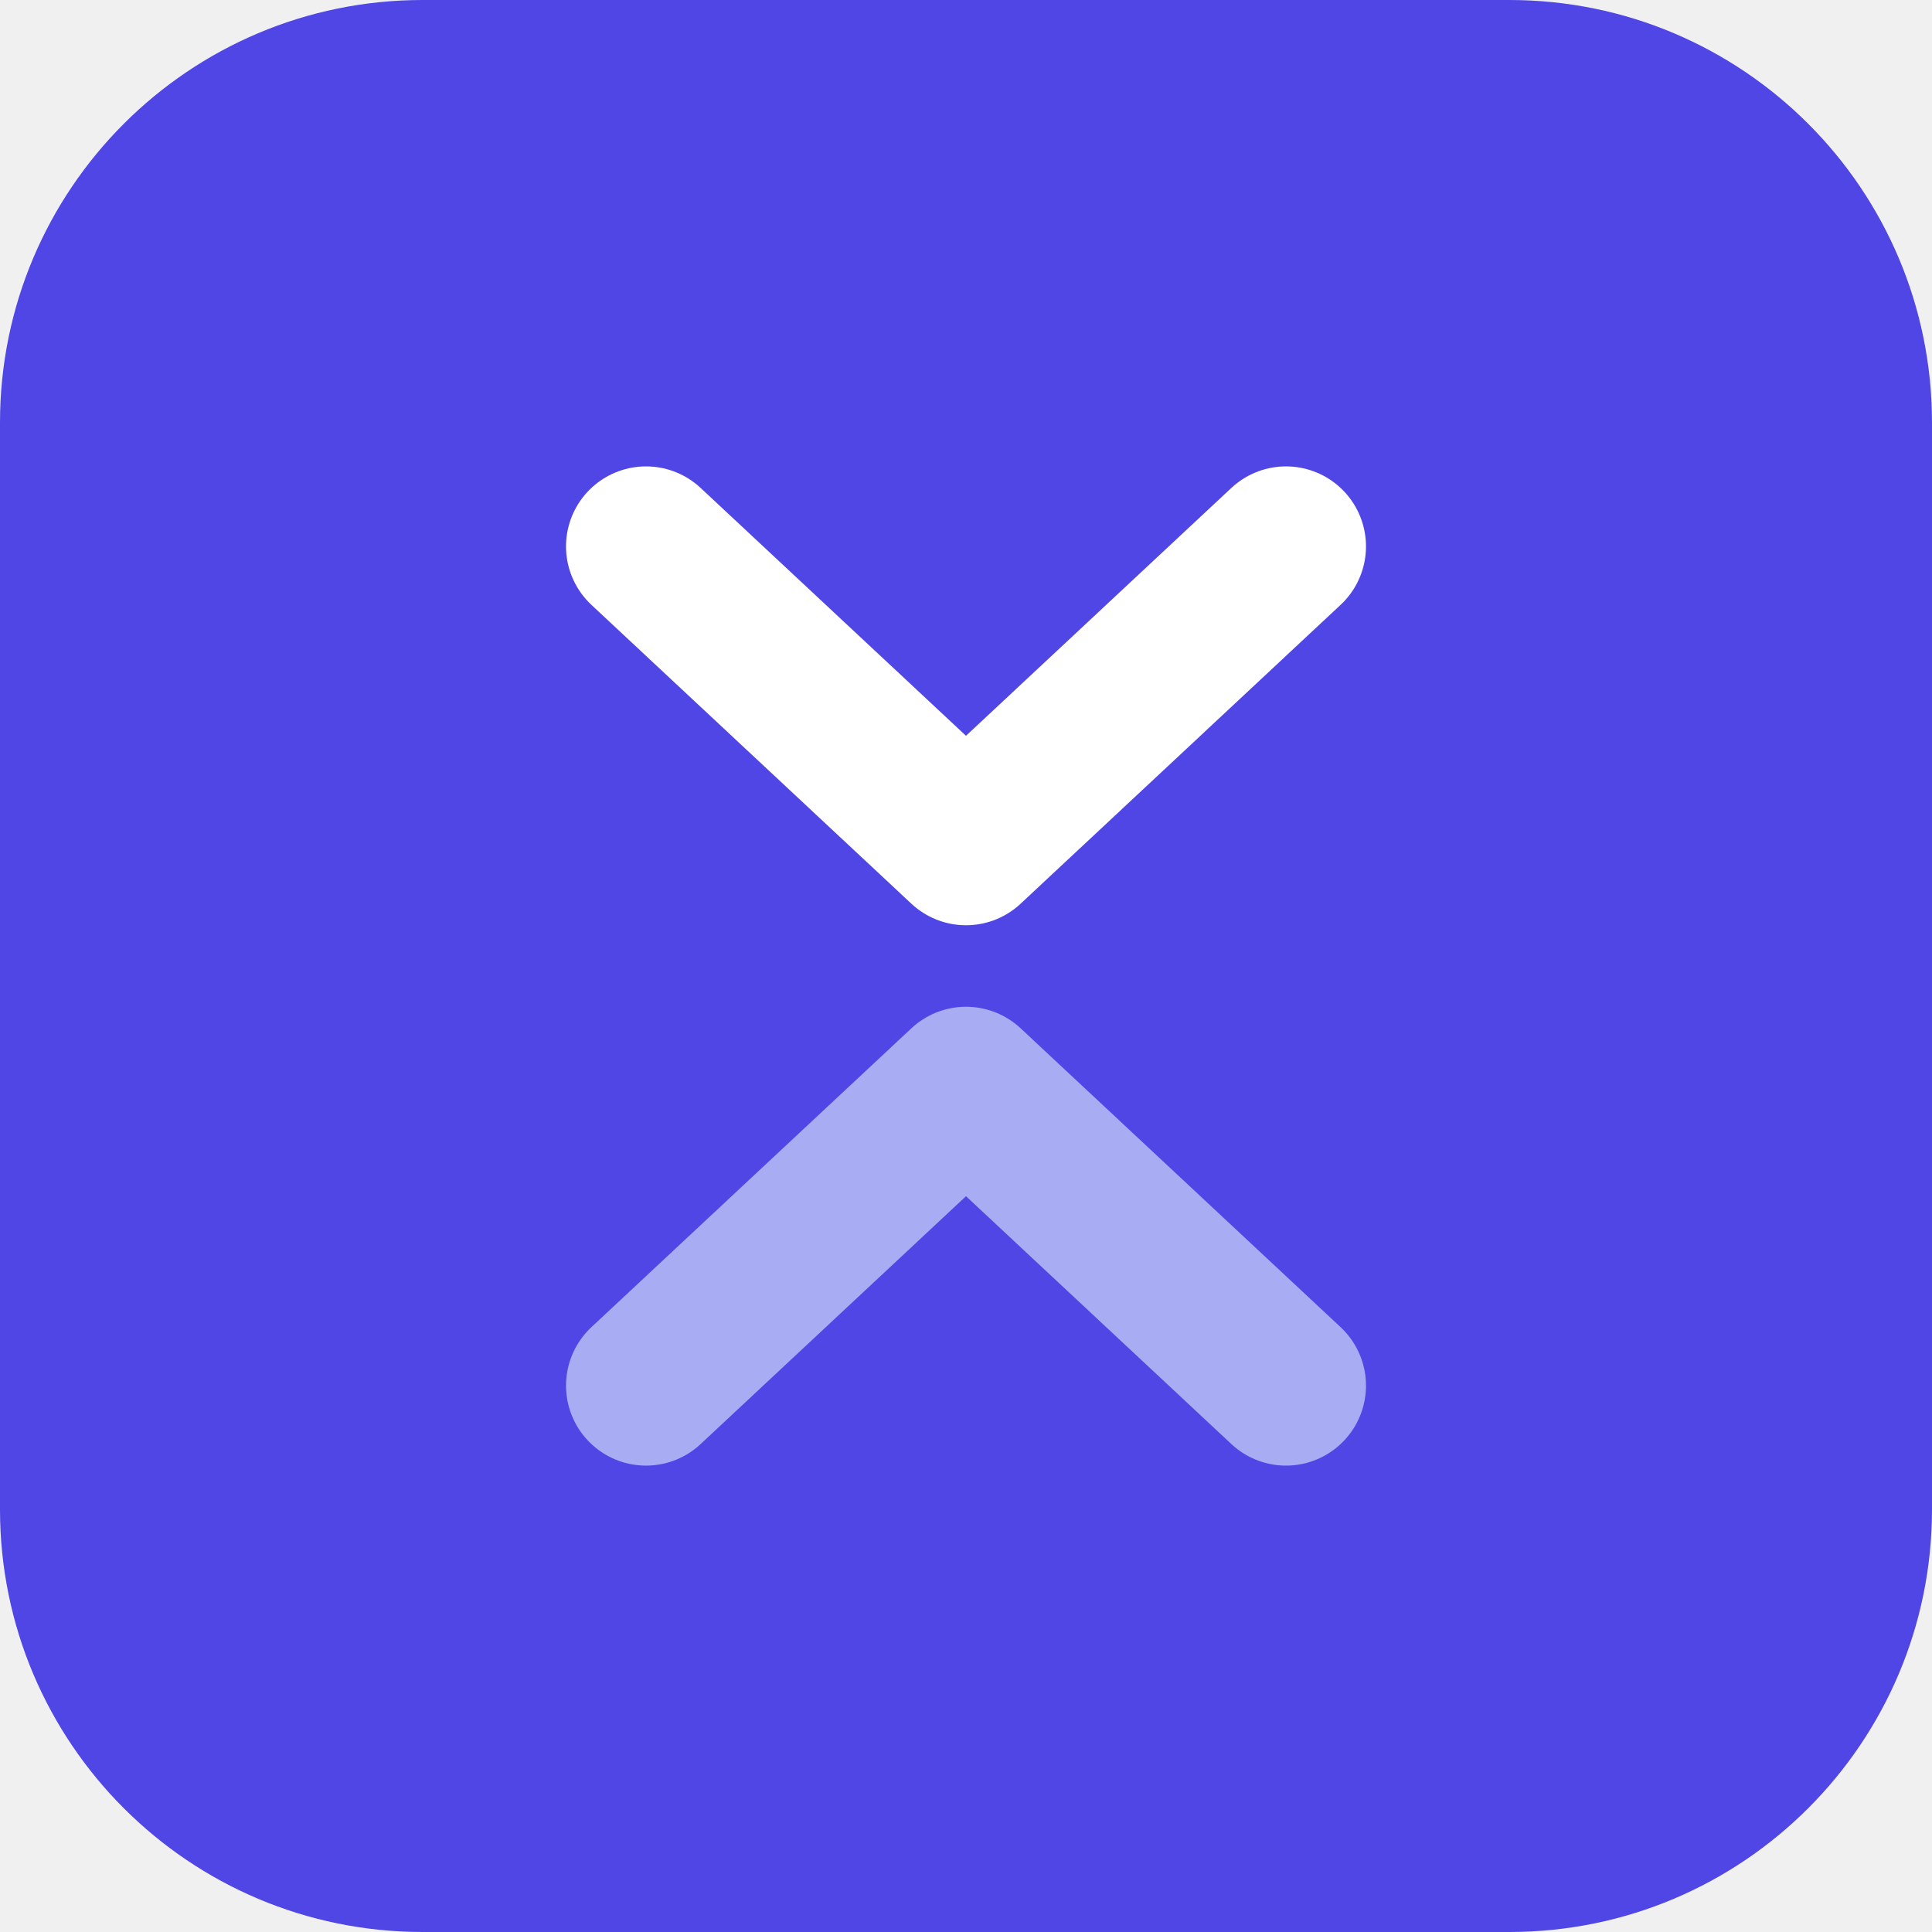
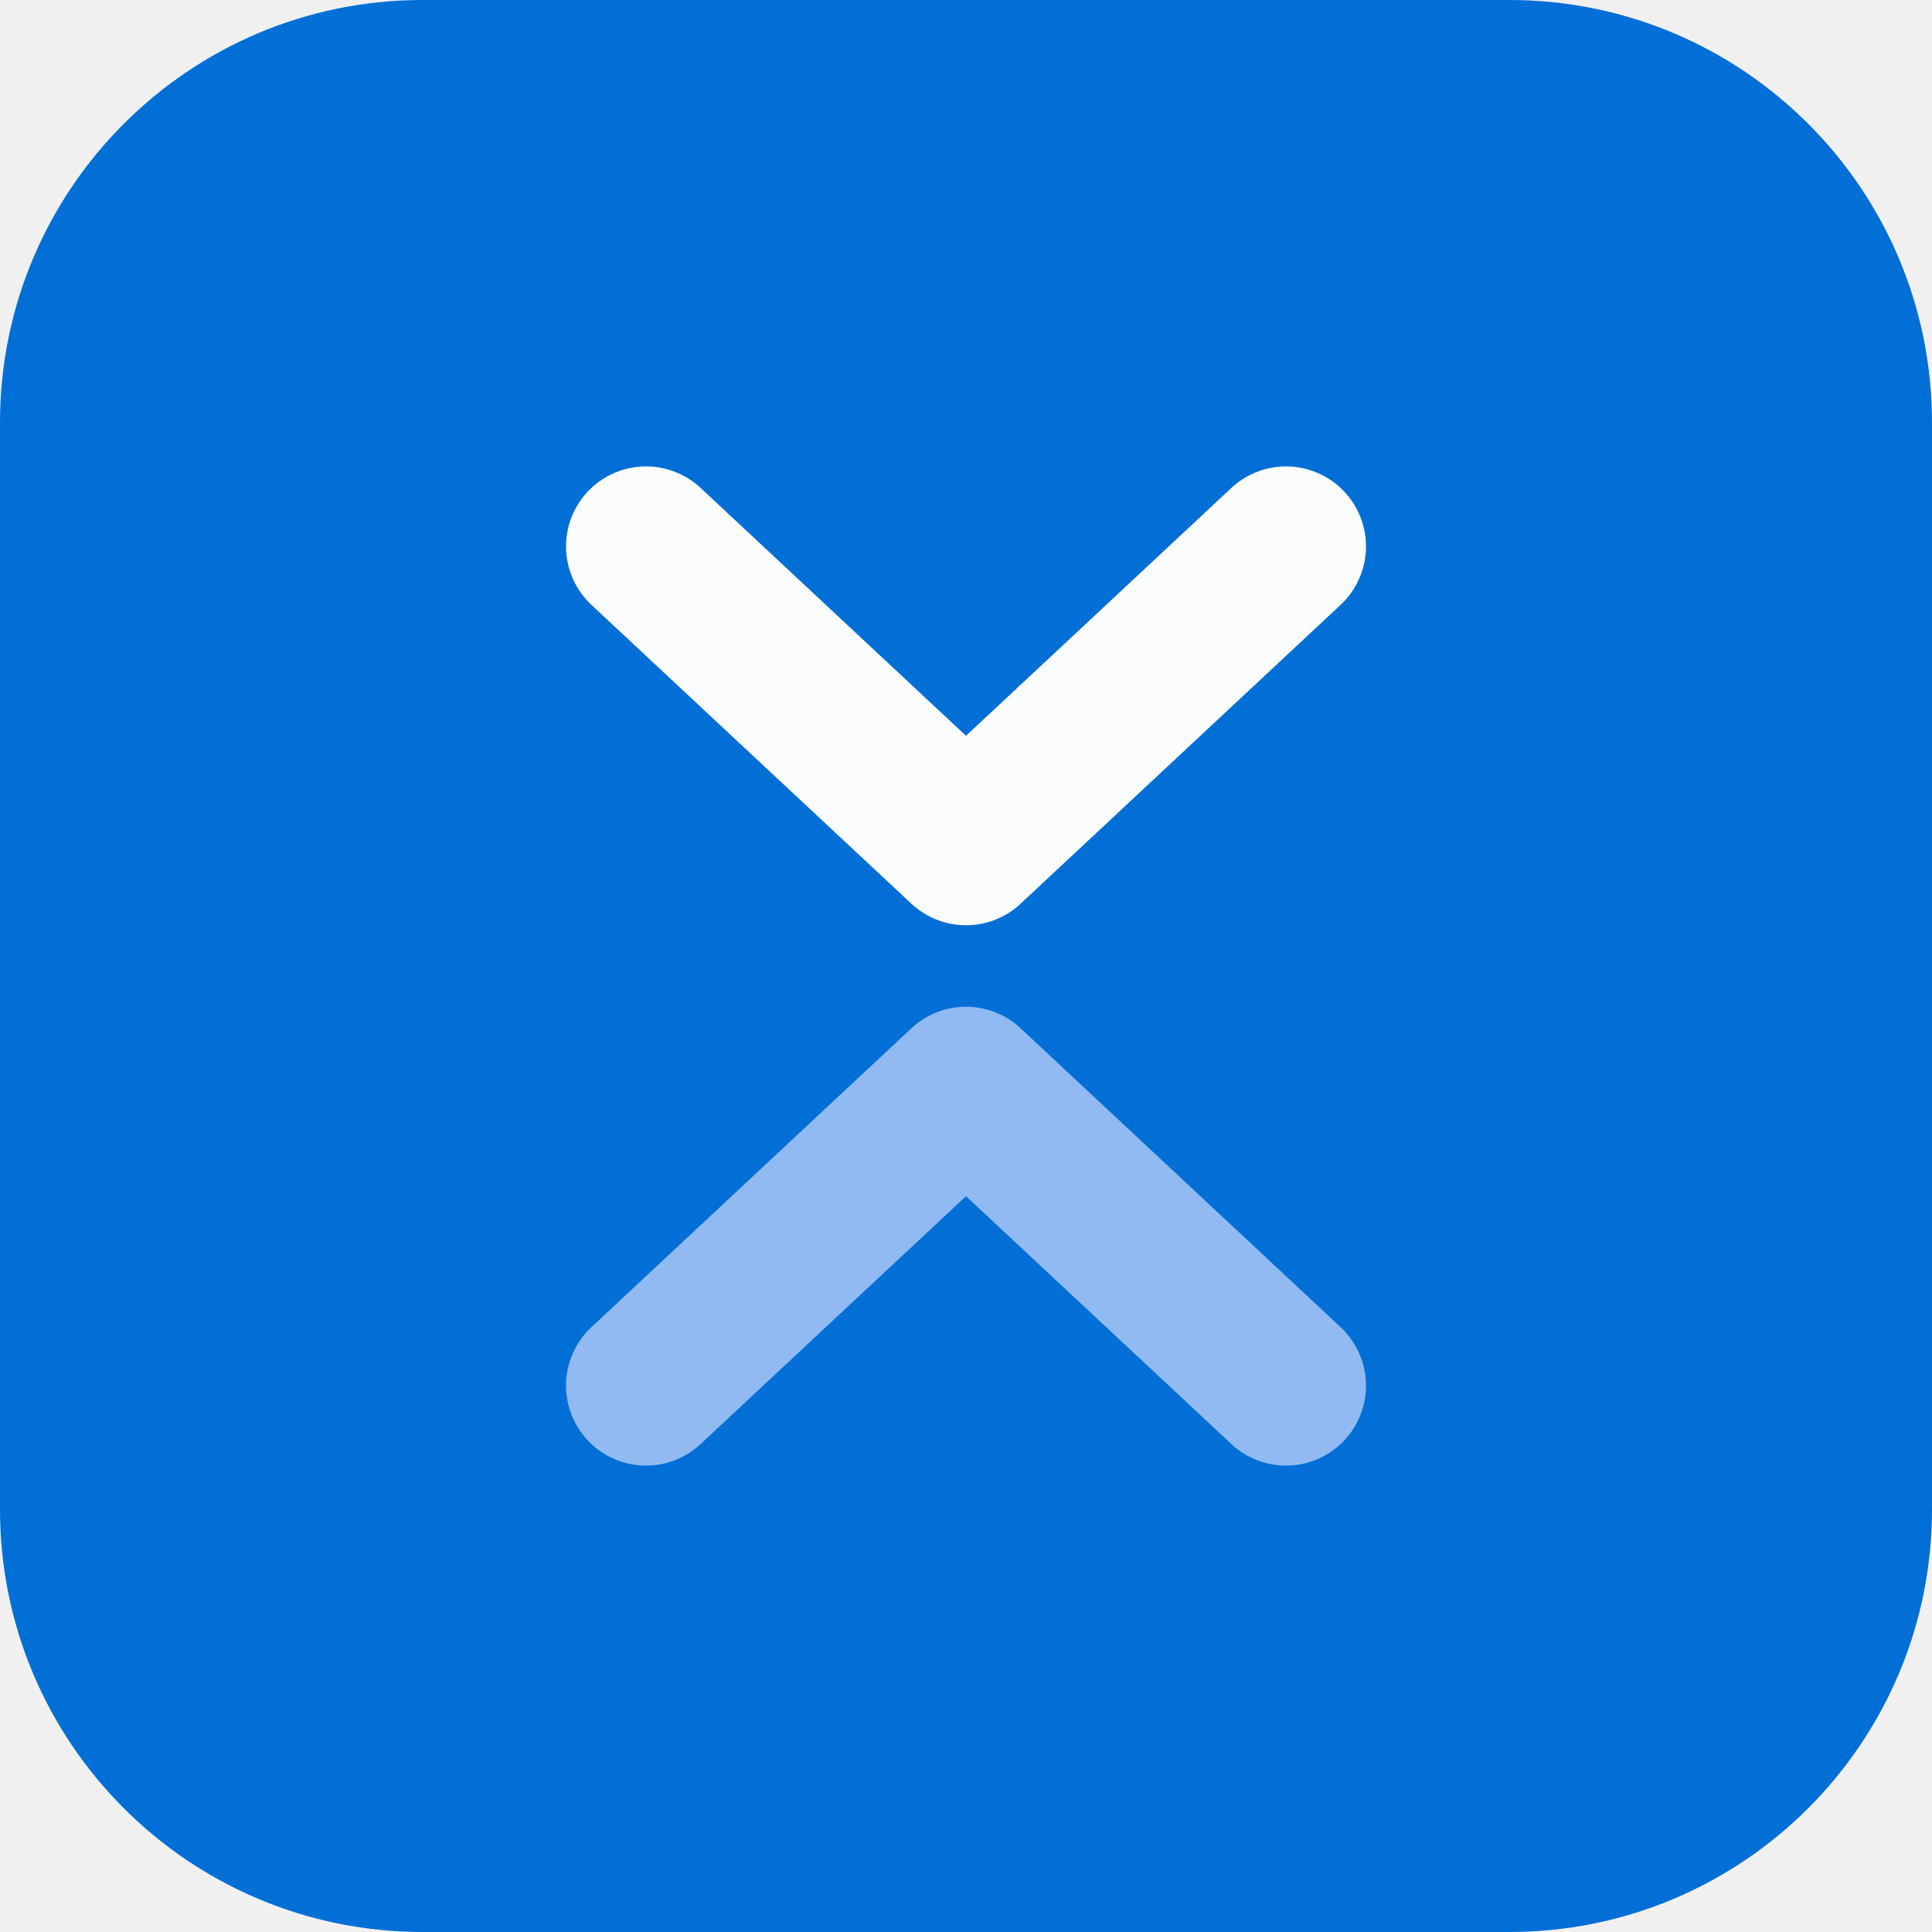
<svg xmlns="http://www.w3.org/2000/svg" viewBox="0 0 64 64" width="256" height="256">
-   <rect width="64" height="64" rx="14" fill="#4F46E5" />
+   <rect width="64" height="64" rx="14" fill="#026FD7" />
  <g fill="none" stroke-width="5.3" stroke-linecap="round" stroke-linejoin="round">
-     <path d="M21.4 18.1 32 28 42.6 18.1" stroke="#FFFFFF" />
-     <path d="M21.4 45.9 32 36 42.6 45.9" stroke="#A8ACF3" />
+     <path d="M21.4 18.1 32 28 42.6 18.1" stroke="#FBFCFD" />
+     <path d="M21.4 45.9 32 36 42.6 45.9" stroke="#90BAF1" />
  </g>
</svg>
